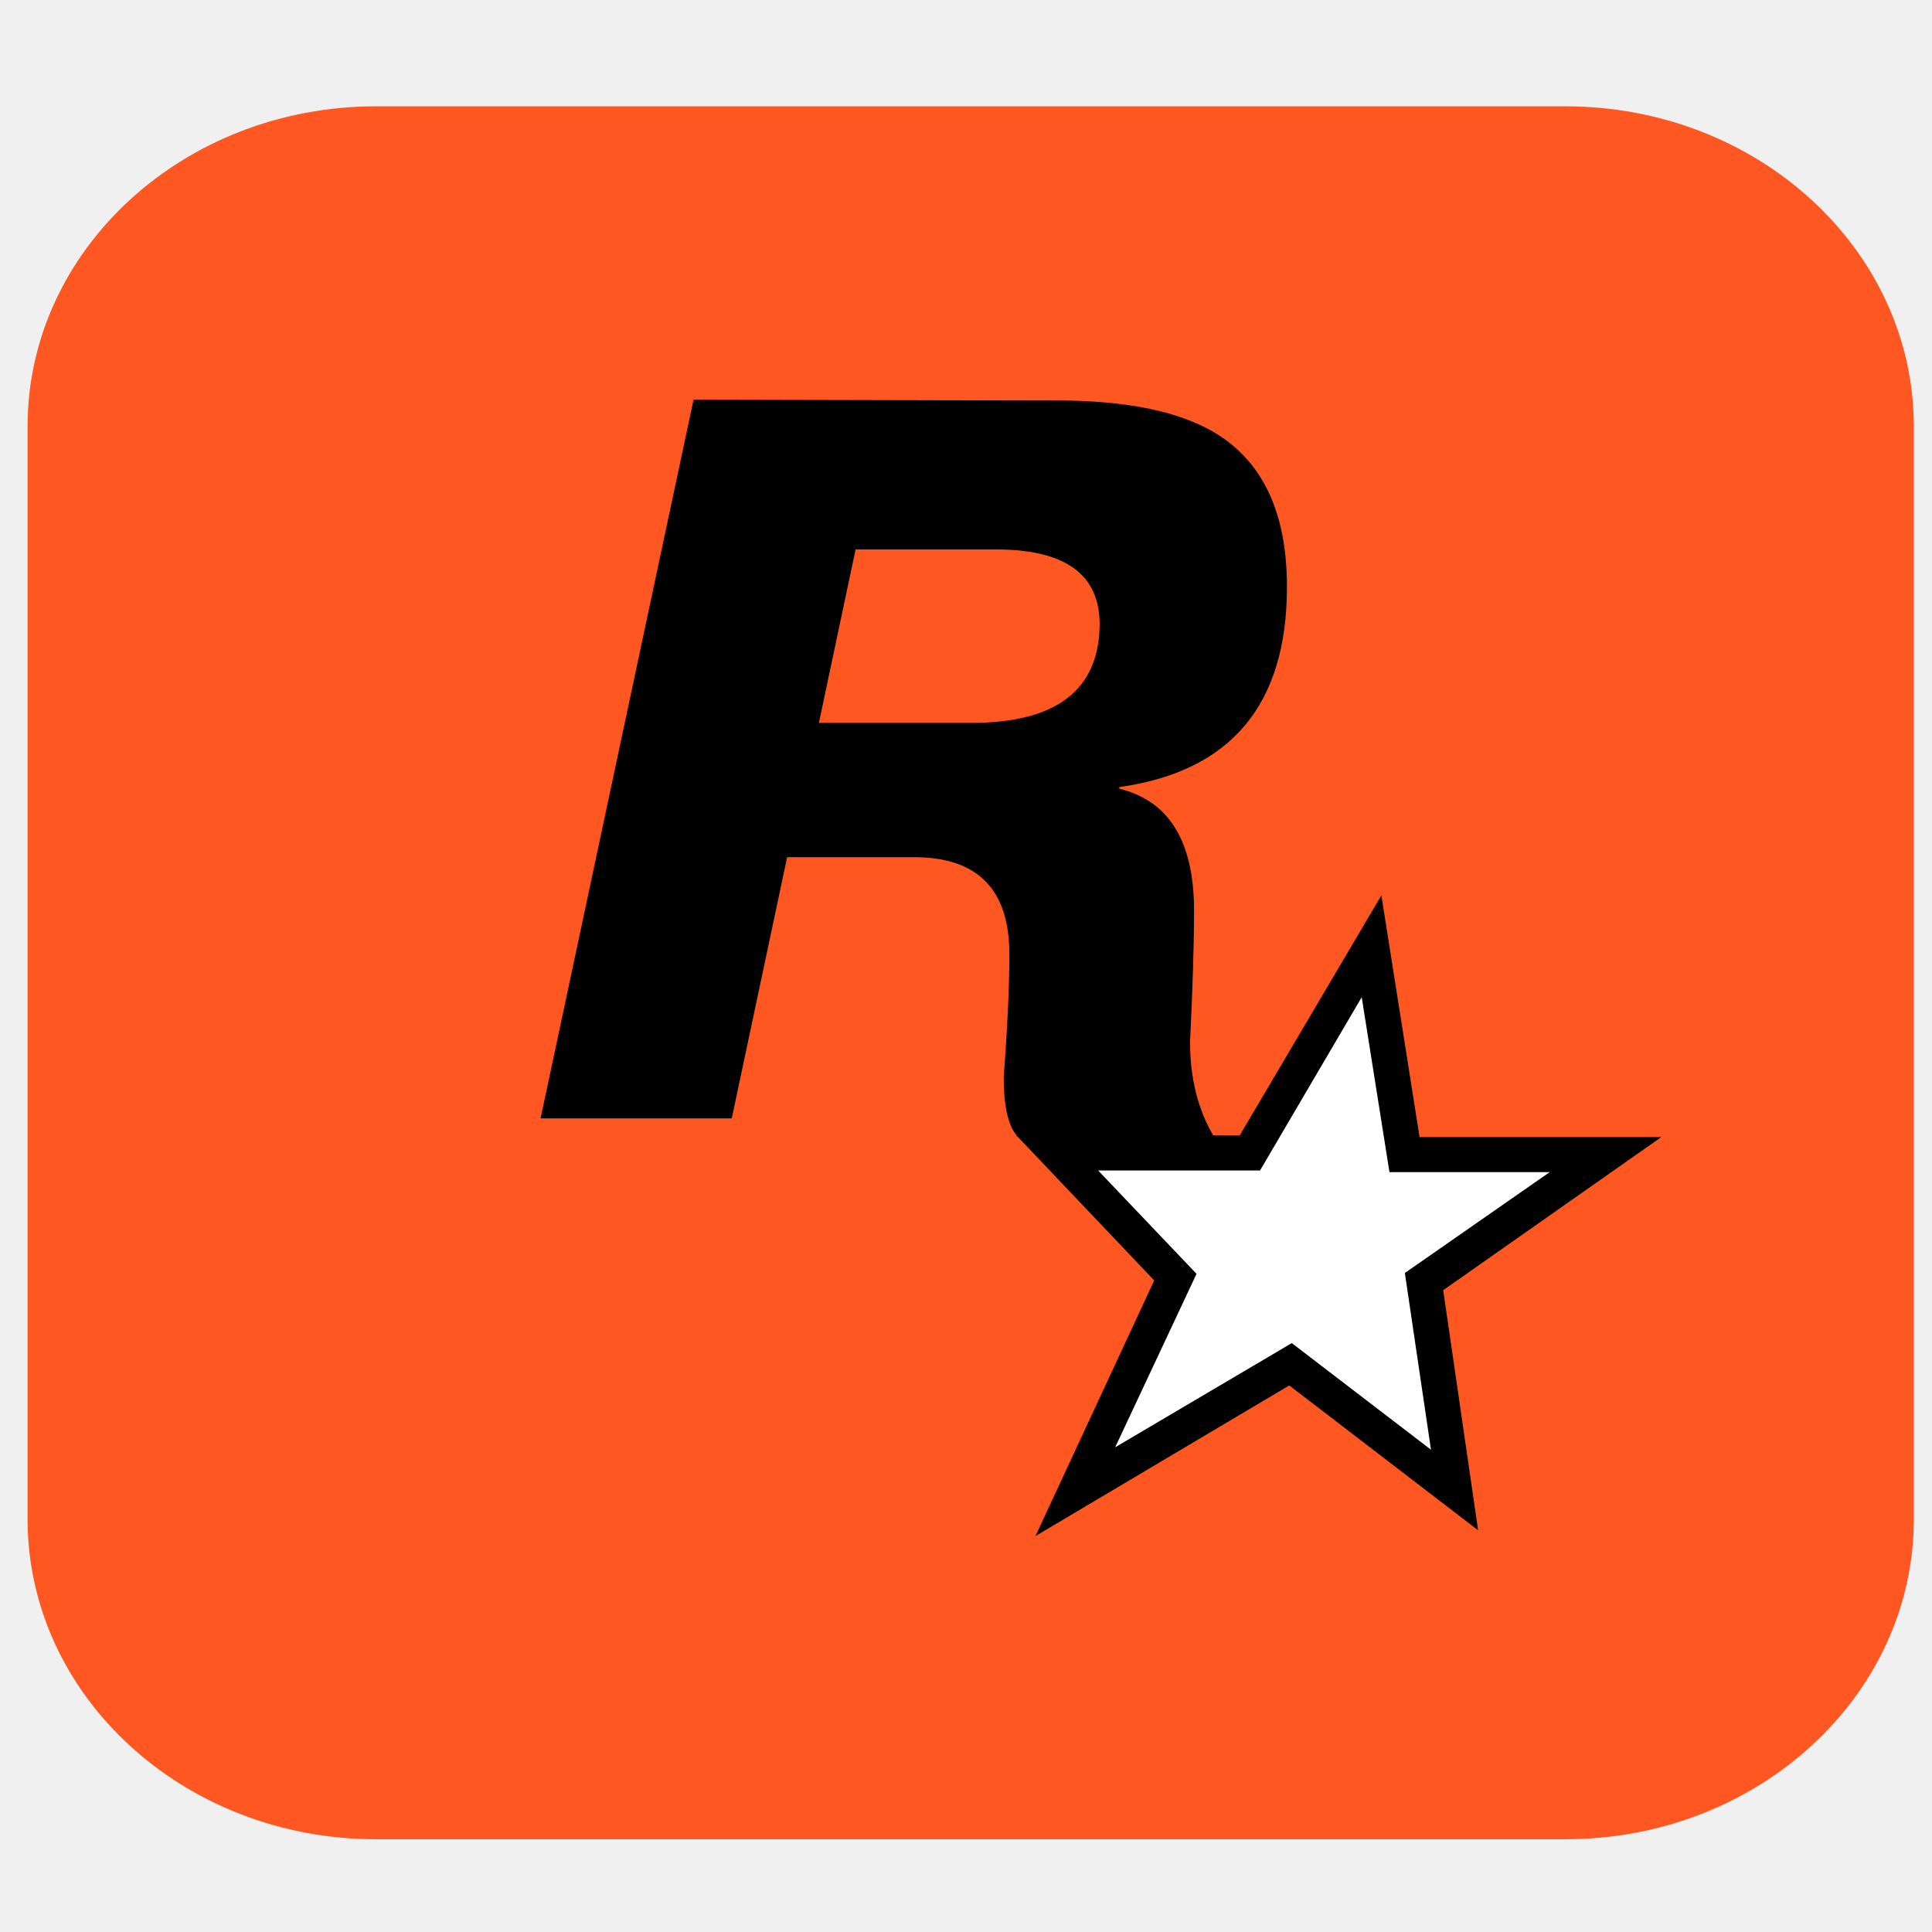
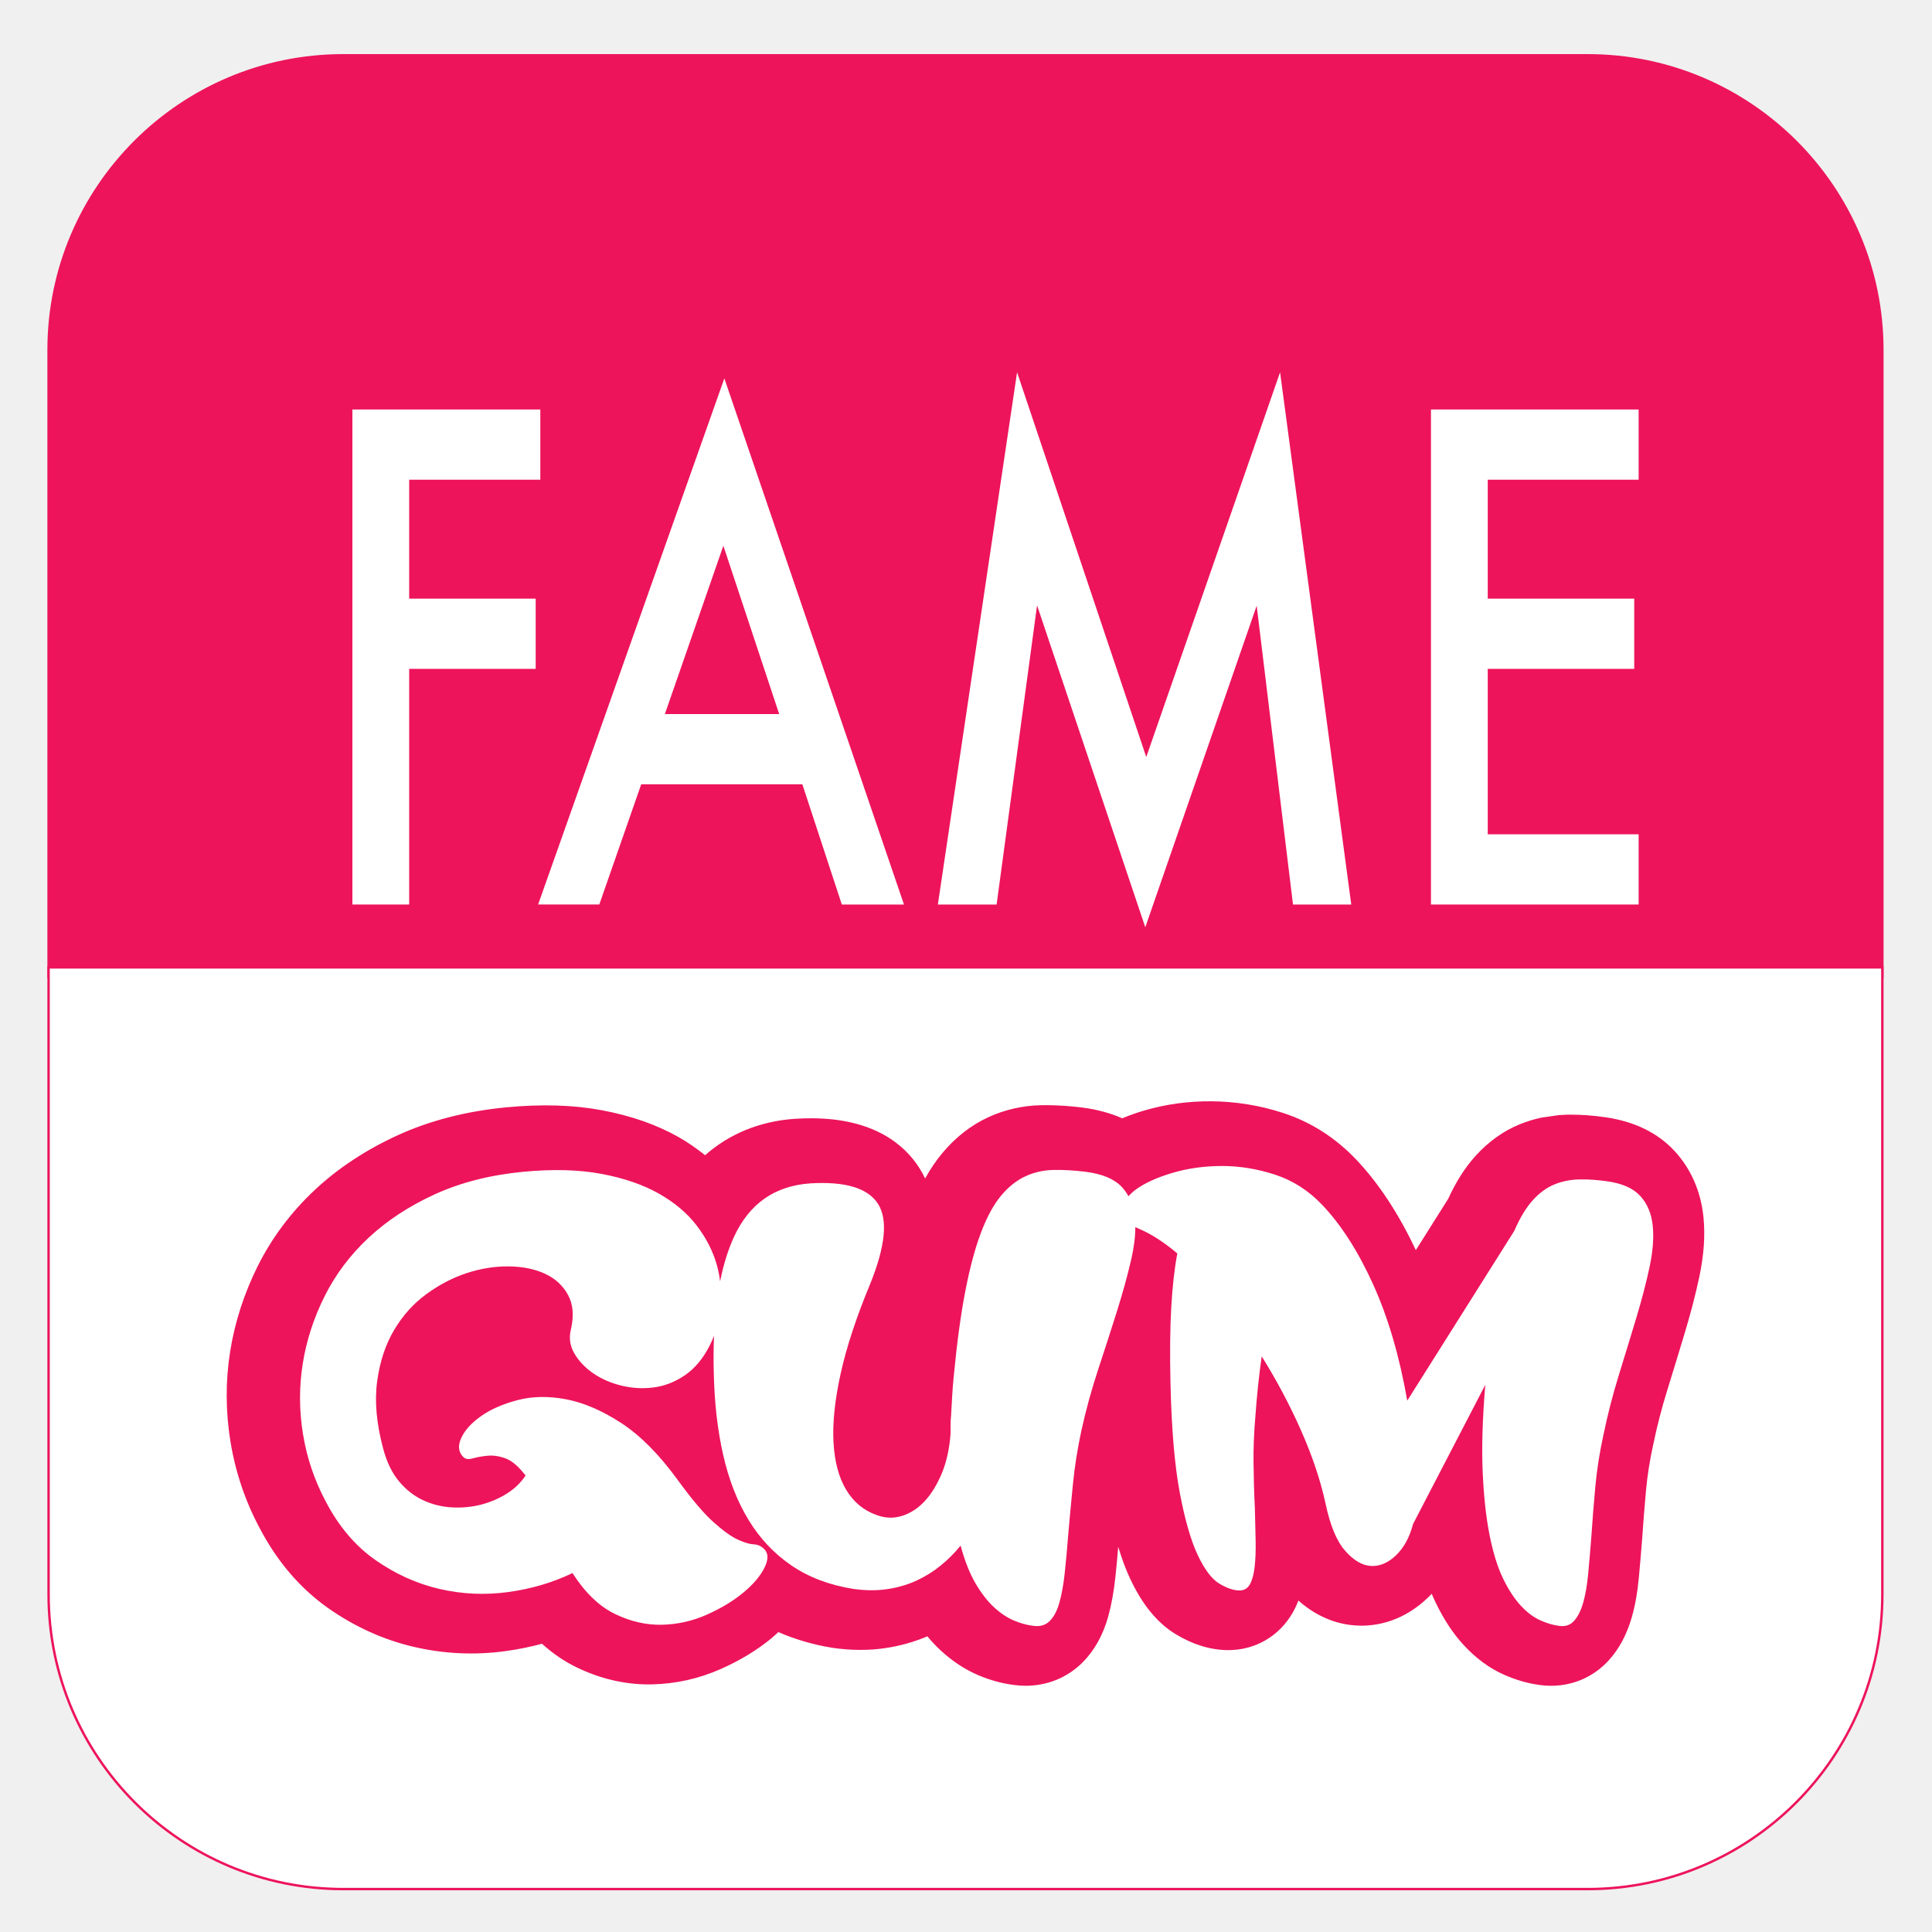
<svg xmlns="http://www.w3.org/2000/svg" version="1.1" id="Layer_1" x="0px" y="0px" width="200px" height="200px" viewBox="0 0 200 200" enable-background="new 0 0 200 200" xml:space="preserve">
-   <path id="rect2245" fill="#FF5722" d="M38.932,11.005h123.111c19.926,0,36.076,14.838,36.076,33.145v113.106  c0,18.305-16.15,33.144-36.076,33.144H38.932c-19.925,0-36.078-14.839-36.078-33.144V44.149  C2.854,25.843,19.007,11.005,38.932,11.005z" />
-   <path id="path18" d="M71.797,41.373l37.075,0.086c7.747-0.058,13.53,1.153,17.354,3.627c4.667,3.035,6.999,8.257,6.999,15.663  c0,12.197-5.785,19.106-17.355,20.728v0.17c5.102,1.243,7.681,5.374,7.739,12.393c0,3.594-0.139,8.198-0.414,13.812  c0,3.767,0.816,7.022,2.448,9.775h-20.316c-0.949-1.006-1.422-3.056-1.422-6.146c0.388-5.17,0.584-9.408,0.584-12.718  c0-6.687-3.289-10.029-9.86-10.029H81.484l-5.733,27.043h-19.79L71.797,41.373z M103.137,56.88H88.57l-3.798,17.954h15.763  c8.811,0,13.245-3.4,13.301-10.2C113.835,59.464,110.271,56.88,103.137,56.88z" />
-   <path id="path20" d="M128.332,117.542L143,92.688l3.954,25.024h25.022L149.4,133.561l3.614,24.854l-19.548-14.995l-26.274,15.592  l12.291-26.461l-14.326-15.08L128.332,117.542z" />
-   <path id="path3659" fill="#FFFFFF" d="M145.431,131.779l14.993-10.44h-16.587l-2.873-18.109l-10.527,17.939h-16.758l10.186,10.698  l-8.421,17.954l18.28-10.784l14.411,11.038L145.431,131.779z" />
+   <g>
+     <path fill="#ED145B" stroke="#ED145B" stroke-width="0.25" stroke-miterlimit="10" d="M194.359,36.226c0-16.5-13.5-30-30-30H35.53   c-16.5,0-30,13.5-30,30v64.415h188.83V36.226z" />
+     <path fill="#ED145B" stroke="#ED145B" stroke-width="0.25" stroke-miterlimit="10" d="M194.86,101.141H5.03V36.226   c0-16.817,13.683-30.5,30.5-30.5H164.36c16.817,0,30.5,13.683,30.5,30.5V101.141z M6.03,100.141H193.86V36.226   c0-16.267-13.233-29.5-29.5-29.5H35.53c-16.267,0-29.5,13.233-29.5,29.5V100.141z" />
+   </g>
+   <path fill="#FFFFFF" stroke="#ED145B" stroke-width="0.25" stroke-miterlimit="10" d="M35.53,195.056h128.83c16.5,0,30-13.5,30-30  v-64.415H5.53v64.415C5.53,181.556,19.03,195.056,35.53,195.056z" />
+   <path fill="#FFFFFF" stroke="#ED145B" stroke-width="0.25" stroke-miterlimit="10" d="M164.36,195.556H35.53  c-16.817,0-30.5-13.683-30.5-30.5v-64.915H194.86v64.915C194.86,181.873,181.178,195.556,164.36,195.556z" />
+   <g>
+     <path fill="#ED145B" d="M176.337,125.946c-0.269-2.592-1.278-4.918-2.925-6.728c-1.766-1.942-4.226-3.144-7.297-3.571   c-1.205-0.171-2.379-0.258-3.487-0.258l-0.443,0.004c-0.265,0.007-0.527,0.02-0.789,0.039l-1.83,0.264   c-0.771,0.164-1.522,0.396-2.245,0.692c-1.7,0.693-3.241,1.798-4.576,3.276c-1.083,1.194-2.013,2.652-2.833,4.446l-3.346,5.306   c-1.772-3.772-3.844-6.922-6.169-9.375c-2.155-2.268-4.696-3.89-7.551-4.822c-4.892-1.6-10.006-1.555-14.441-0.246   c-0.805,0.238-1.537,0.508-2.238,0.792c-1.227-0.542-2.609-0.918-4.151-1.115c-1.297-0.161-2.561-0.243-3.754-0.243l-0.459,0.004   c-1.928,0.035-3.776,0.454-5.494,1.244c-1.774,0.816-3.372,2.061-4.748,3.698c-0.651,0.775-1.246,1.651-1.792,2.645   c-0.17-0.363-0.366-0.723-0.589-1.075c-1.491-2.354-4.648-5.16-11.224-5.16c-0.515,0-1.053,0.017-1.675,0.055   c-3.633,0.252-6.79,1.559-9.288,3.771c-0.852-0.681-1.761-1.32-2.762-1.888c-2.252-1.275-4.923-2.208-7.935-2.771   c-2.912-0.546-6.214-0.647-9.88-0.3c-4.117,0.396-7.885,1.36-11.202,2.871c-3.298,1.506-6.19,3.408-8.598,5.654   c-2.465,2.303-4.458,4.955-5.924,7.887c-1.417,2.834-2.381,5.813-2.866,8.855c-0.488,3.073-0.478,6.215,0.031,9.335   c0.513,3.146,1.529,6.157,2.992,8.898c1.82,3.494,4.223,6.306,7.145,8.357c2.745,1.925,5.729,3.271,8.87,4.001   c3.095,0.72,6.281,0.869,9.453,0.437c1.296-0.177,2.561-0.433,3.79-0.765c1.117,1.013,2.317,1.83,3.593,2.447   c2.419,1.169,4.926,1.763,7.448,1.763l0.358-0.005c2.468-0.055,4.859-0.591,7.107-1.589c1.999-0.888,3.764-1.958,5.25-3.184   c0.251-0.207,0.474-0.424,0.707-0.638c1.715,0.738,3.559,1.296,5.551,1.617l0.115,0.019c1.889,0.271,3.722,0.277,5.414,0.021   c1.532-0.229,2.99-0.637,4.352-1.219c0.447,0.54,0.913,1.034,1.396,1.478c1.216,1.118,2.53,1.978,3.9,2.556   c1.211,0.509,2.426,0.845,3.614,0.994c0.427,0.06,0.854,0.09,1.271,0.09c2.237,0,4.325-0.855,5.873-2.404   c1.232-1.229,2.129-2.834,2.67-4.781c0.331-1.201,0.573-2.535,0.741-4.085c0.104-0.97,0.2-2.029,0.29-3.119   c0.376,1.248,0.786,2.352,1.239,3.316c1.274,2.71,2.822,4.589,4.735,5.746c1.798,1.085,3.625,1.637,5.431,1.637   c2.79,0,5.281-1.453,6.669-3.897c0.22-0.391,0.413-0.8,0.58-1.233c2.187,1.939,4.392,2.488,5.959,2.581   c0.188,0.012,0.375,0.018,0.562,0.018c1.755,0,4.369-0.5,6.866-2.883c0.141-0.135,0.278-0.274,0.413-0.417   c0.136,0.326,0.277,0.64,0.425,0.945c0.851,1.755,1.797,3.185,2.89,4.368c1.247,1.354,2.636,2.377,4.123,3.041   c1.225,0.548,2.441,0.907,3.618,1.068c0.435,0.066,0.872,0.1,1.302,0.1c2.289,0,4.4-0.926,5.948-2.61   c1.074-1.173,1.88-2.668,2.396-4.451c0.352-1.221,0.595-2.581,0.742-4.156c0.112-1.194,0.224-2.5,0.341-3.994   c0.106-1.589,0.239-3.257,0.397-5.005c0.14-1.529,0.383-3.087,0.739-4.71c0.394-1.904,0.884-3.806,1.456-5.651   c0.642-2.072,1.247-4.054,1.816-5.946c0.611-2.029,1.114-3.963,1.496-5.752C176.393,129.931,176.535,127.875,176.337,125.946z    M170.764,131.154c-0.347,1.62-0.801,3.366-1.365,5.239c-0.564,1.876-1.165,3.842-1.801,5.897c-0.638,2.056-1.174,4.14-1.61,6.249   c-0.401,1.821-0.683,3.631-0.847,5.432c-0.164,1.803-0.3,3.521-0.409,5.159c-0.109,1.384-0.218,2.656-0.328,3.821   c-0.108,1.165-0.282,2.156-0.519,2.976c-0.236,0.818-0.555,1.447-0.955,1.883c-0.401,0.438-0.928,0.602-1.583,0.491   c-0.582-0.073-1.22-0.264-1.91-0.572c-0.692-0.31-1.365-0.818-2.021-1.529c-0.655-0.709-1.265-1.646-1.828-2.811   c-0.565-1.166-1.029-2.667-1.393-4.504c-0.364-1.838-0.601-4.021-0.71-6.551c-0.108-2.529-0.019-5.522,0.273-8.979l-7.479,14.411   c-0.363,1.383-0.955,2.465-1.773,3.248c-0.819,0.782-1.685,1.146-2.593,1.092c-0.911-0.055-1.802-0.582-2.675-1.583   c-0.874-1.001-1.548-2.63-2.021-4.886c-0.511-2.365-1.347-4.867-2.511-7.507c-1.165-2.639-2.53-5.213-4.095-7.724   c-0.292,2.074-0.51,4.148-0.655,6.224c-0.146,1.638-0.21,3.267-0.19,4.886c0.018,1.619,0.063,3.157,0.137,4.611   c0.035,1.239,0.062,2.376,0.081,3.413c0.018,1.037-0.019,1.938-0.108,2.702c-0.092,0.764-0.256,1.355-0.491,1.773   c-0.237,0.418-0.593,0.628-1.065,0.628c-0.619,0-1.319-0.237-2.102-0.71c-0.783-0.473-1.528-1.464-2.238-2.974   c-0.709-1.511-1.329-3.667-1.856-6.47s-0.846-6.551-0.955-11.246c-0.073-3.13-0.046-5.787,0.082-7.97   c0.127-2.184,0.336-4.021,0.628-5.514c-1.383-1.164-2.675-2.001-3.876-2.512c-0.169-0.07-0.326-0.143-0.473-0.217   c-0.004,1.015-0.145,2.133-0.428,3.356c-0.382,1.656-0.873,3.439-1.474,5.35c-0.601,1.911-1.247,3.912-1.938,6.005   c-0.692,2.093-1.275,4.213-1.747,6.359c-0.401,1.856-0.692,3.704-0.874,5.542s-0.346,3.594-0.491,5.268   c-0.108,1.419-0.228,2.72-0.354,3.903c-0.128,1.182-0.31,2.201-0.546,3.057c-0.237,0.855-0.573,1.502-1.01,1.938   c-0.438,0.438-1.02,0.602-1.747,0.491c-0.619-0.073-1.274-0.254-1.966-0.546c-0.691-0.291-1.374-0.745-2.047-1.364   c-0.674-0.619-1.311-1.438-1.911-2.457s-1.119-2.328-1.556-3.93c-0.62,0.764-1.311,1.455-2.074,2.074   c-0.764,0.618-1.602,1.137-2.511,1.557c-0.91,0.417-1.911,0.709-3.002,0.872c-1.092,0.165-2.275,0.155-3.548-0.026   c-2.476-0.4-4.605-1.211-6.387-2.43c-1.784-1.22-3.258-2.784-4.422-4.694c-1.165-1.911-2.039-4.14-2.621-6.688   c-0.583-2.548-0.91-5.351-0.982-8.407c-0.042-1.4-0.031-2.723,0.021-3.981c-0.136,0.354-0.285,0.7-0.457,1.034   c-0.691,1.346-1.547,2.365-2.565,3.057c-1.02,0.691-2.093,1.111-3.221,1.256c-1.129,0.146-2.248,0.082-3.357-0.191   c-1.111-0.273-2.084-0.7-2.921-1.283c-0.837-0.581-1.483-1.264-1.938-2.047c-0.456-0.782-0.573-1.61-0.355-2.483   c0.328-1.42,0.227-2.611-0.3-3.576c-0.528-0.964-1.319-1.692-2.375-2.184c-1.056-0.491-2.302-0.746-3.739-0.764   c-1.438-0.019-2.885,0.21-4.34,0.683c-1.456,0.474-2.857,1.2-4.204,2.183c-1.347,0.983-2.466,2.229-3.357,3.74   c-0.892,1.511-1.474,3.284-1.747,5.322c-0.273,2.039-0.064,4.349,0.627,6.933c0.364,1.383,0.91,2.512,1.638,3.385   c0.727,0.873,1.564,1.528,2.511,1.965c0.946,0.438,1.947,0.683,3.002,0.737c1.055,0.054,2.065-0.045,3.03-0.3   c0.963-0.255,1.847-0.637,2.647-1.146c0.8-0.509,1.437-1.128,1.911-1.856c-0.729-0.946-1.42-1.537-2.075-1.774   c-0.655-0.236-1.274-0.327-1.856-0.273c-0.583,0.055-1.092,0.146-1.529,0.273c-0.436,0.128-0.764,0.082-0.982-0.136   c-0.51-0.509-0.583-1.165-0.219-1.966c0.363-0.8,1.046-1.556,2.047-2.265c1-0.711,2.266-1.265,3.794-1.666   c1.528-0.399,3.202-0.427,5.022-0.082c1.819,0.347,3.721,1.165,5.705,2.457c1.983,1.292,3.939,3.267,5.868,5.923   c1.456,2.002,2.684,3.448,3.685,4.34c1,0.892,1.837,1.492,2.511,1.803c0.673,0.308,1.219,0.472,1.638,0.491   c0.418,0.018,0.773,0.171,1.064,0.463c0.473,0.437,0.492,1.092,0.055,1.966c-0.437,0.873-1.174,1.736-2.211,2.593   c-1.037,0.854-2.292,1.61-3.767,2.266c-1.474,0.654-3.021,1-4.64,1.037c-1.62,0.035-3.24-0.337-4.859-1.119   c-1.619-0.782-3.084-2.193-4.394-4.23c-2.039,0.982-4.258,1.638-6.66,1.965s-4.776,0.218-7.124-0.327   c-2.348-0.547-4.558-1.548-6.633-3.002c-2.074-1.457-3.786-3.477-5.131-6.061c-1.165-2.184-1.947-4.503-2.348-6.96   s-0.409-4.886-0.027-7.288c0.382-2.401,1.137-4.73,2.266-6.987c1.127-2.256,2.647-4.276,4.558-6.06s4.204-3.283,6.878-4.504   c2.675-1.219,5.723-1.992,9.144-2.32c3.057-0.29,5.75-0.218,8.079,0.219c2.329,0.437,4.312,1.119,5.951,2.047   c1.638,0.928,2.948,2.039,3.93,3.331s1.674,2.657,2.074,4.093c0.153,0.551,0.253,1.102,0.327,1.654   c0.349-1.743,0.828-3.291,1.447-4.629c1.583-3.421,4.212-5.258,7.889-5.514c3.639-0.218,5.978,0.491,7.015,2.129   s0.755,4.423-0.846,8.353c-1.419,3.421-2.429,6.496-3.03,9.226s-0.846,5.096-0.737,7.098c0.109,2.001,0.546,3.639,1.31,4.912   c0.765,1.274,1.819,2.148,3.167,2.621c0.874,0.326,1.747,0.354,2.621,0.082c0.873-0.273,1.655-0.783,2.347-1.529   c0.691-0.745,1.283-1.71,1.774-2.893c0.491-1.184,0.792-2.557,0.9-4.122c0-0.291,0-0.591,0-0.901c0-0.308,0.019-0.627,0.055-0.955   v-0.055c0.036-0.618,0.072-1.255,0.109-1.91c0.036-0.654,0.091-1.346,0.164-2.074c0.327-3.458,0.728-6.405,1.201-8.844   c0.473-2.438,1.019-4.467,1.637-6.087c0.619-1.618,1.311-2.884,2.075-3.794c0.764-0.909,1.601-1.573,2.511-1.992   c0.909-0.418,1.884-0.637,2.921-0.655c1.037-0.018,2.138,0.046,3.303,0.19c1.71,0.219,2.956,0.736,3.739,1.557   c0.279,0.293,0.503,0.625,0.698,0.976c0.215-0.238,0.46-0.474,0.775-0.702c0.928-0.674,2.192-1.247,3.794-1.721   c1.602-0.473,3.311-0.709,5.132-0.709c1.819,0,3.647,0.301,5.486,0.9c1.837,0.601,3.466,1.647,4.886,3.14   c1.965,2.073,3.721,4.821,5.268,8.242s2.72,7.425,3.521,12.011l11.081-17.578c0.582-1.347,1.22-2.402,1.911-3.167   s1.438-1.311,2.238-1.638c0.8-0.327,1.655-0.499,2.565-0.519c0.909-0.019,1.874,0.047,2.894,0.191   c1.564,0.218,2.711,0.728,3.438,1.528c0.729,0.801,1.155,1.82,1.283,3.058S171.108,129.534,170.764,131.154z" />
+   </g>
+   <g>
+     <path fill="#FFFFFF" d="M55.933,49.659H42.358v12.312h13.096v7.269H42.358v24.395h-5.879V42.391h19.454V49.659z" />
+     <path fill="#FFFFFF" d="M83.058,81.188H66.379l-4.34,12.446h-6.333l19.278-54.464L93.58,93.635h-6.435L83.058,81.188z    M80.661,73.92l-5.779-17.424L68.827,73.92H80.661z" />
+     <path fill="#FFFFFF" d="M97.087,93.635l8.2-55.095l13.373,39.828l13.853-39.828l7.368,55.095h-6.03l-3.76-30.933L118.56,95.991   l-11.203-33.322l-4.188,30.966H97.087z" />
+     <path fill="#FFFFFF" d="M169.63,49.659h-15.619v12.312h15.165v7.269h-15.165v17.126h15.619v7.269h-21.498V42.391h21.498V49.659z" />
+   </g>
</svg>
